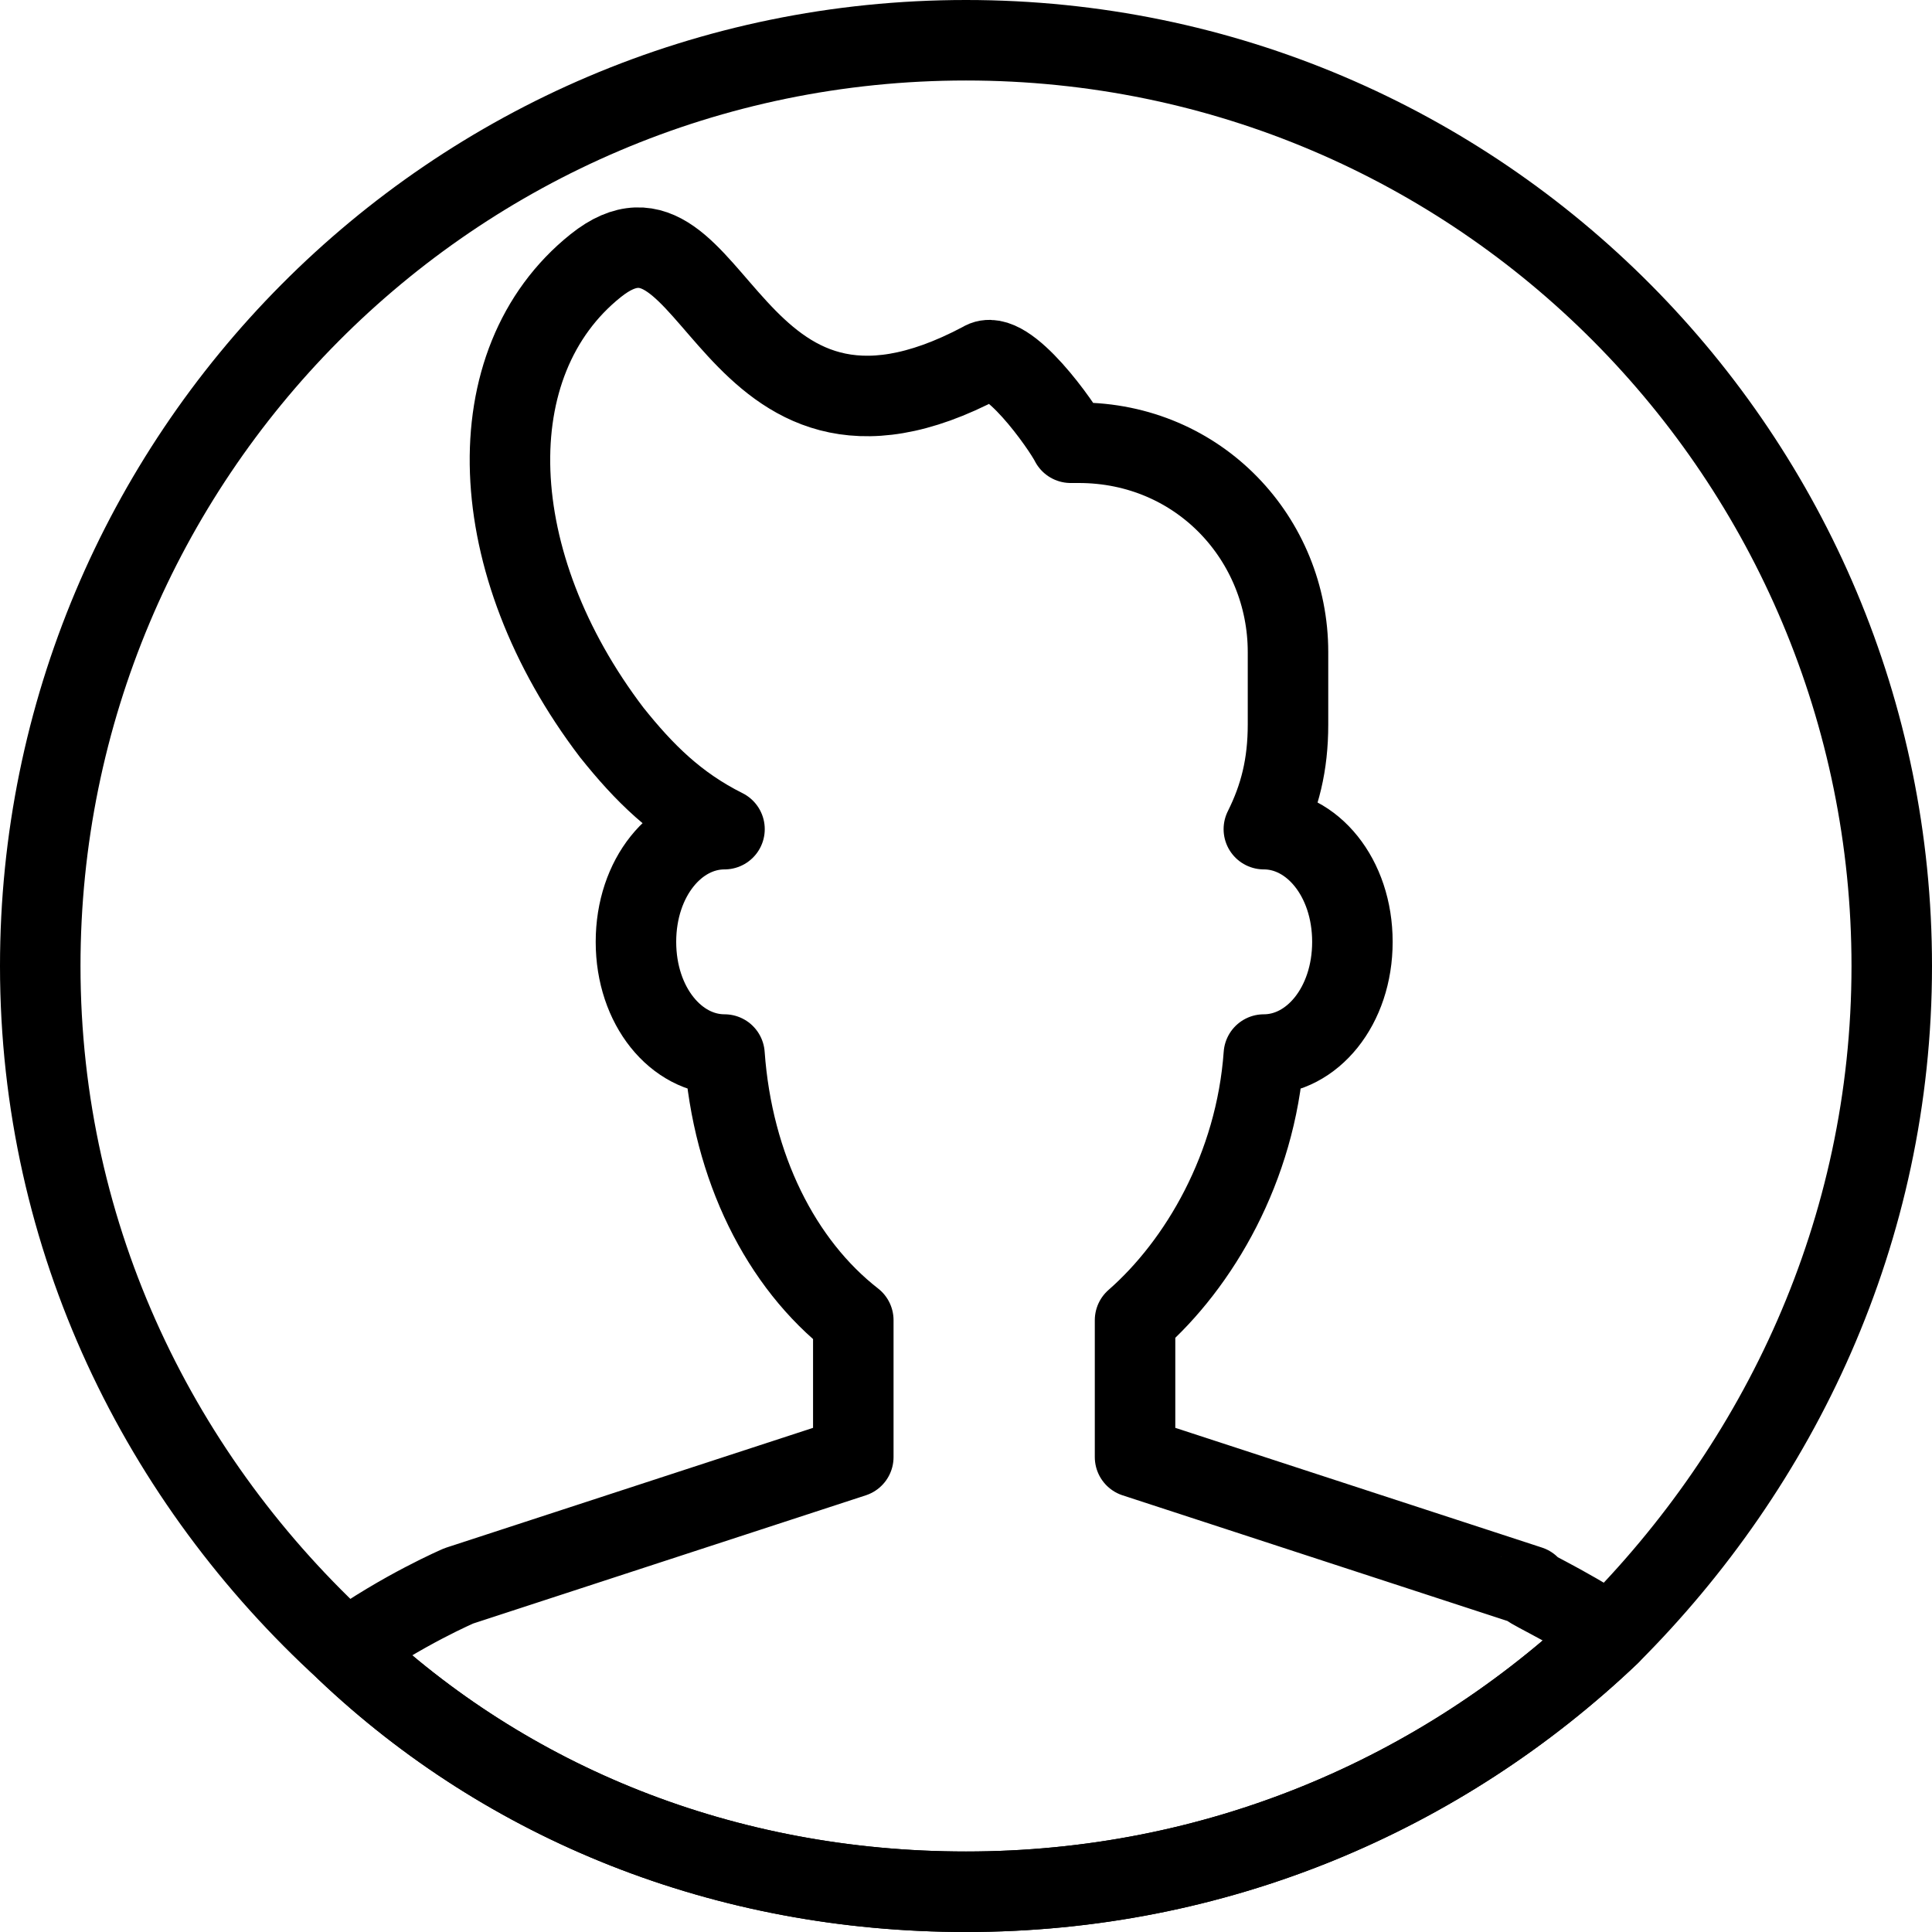
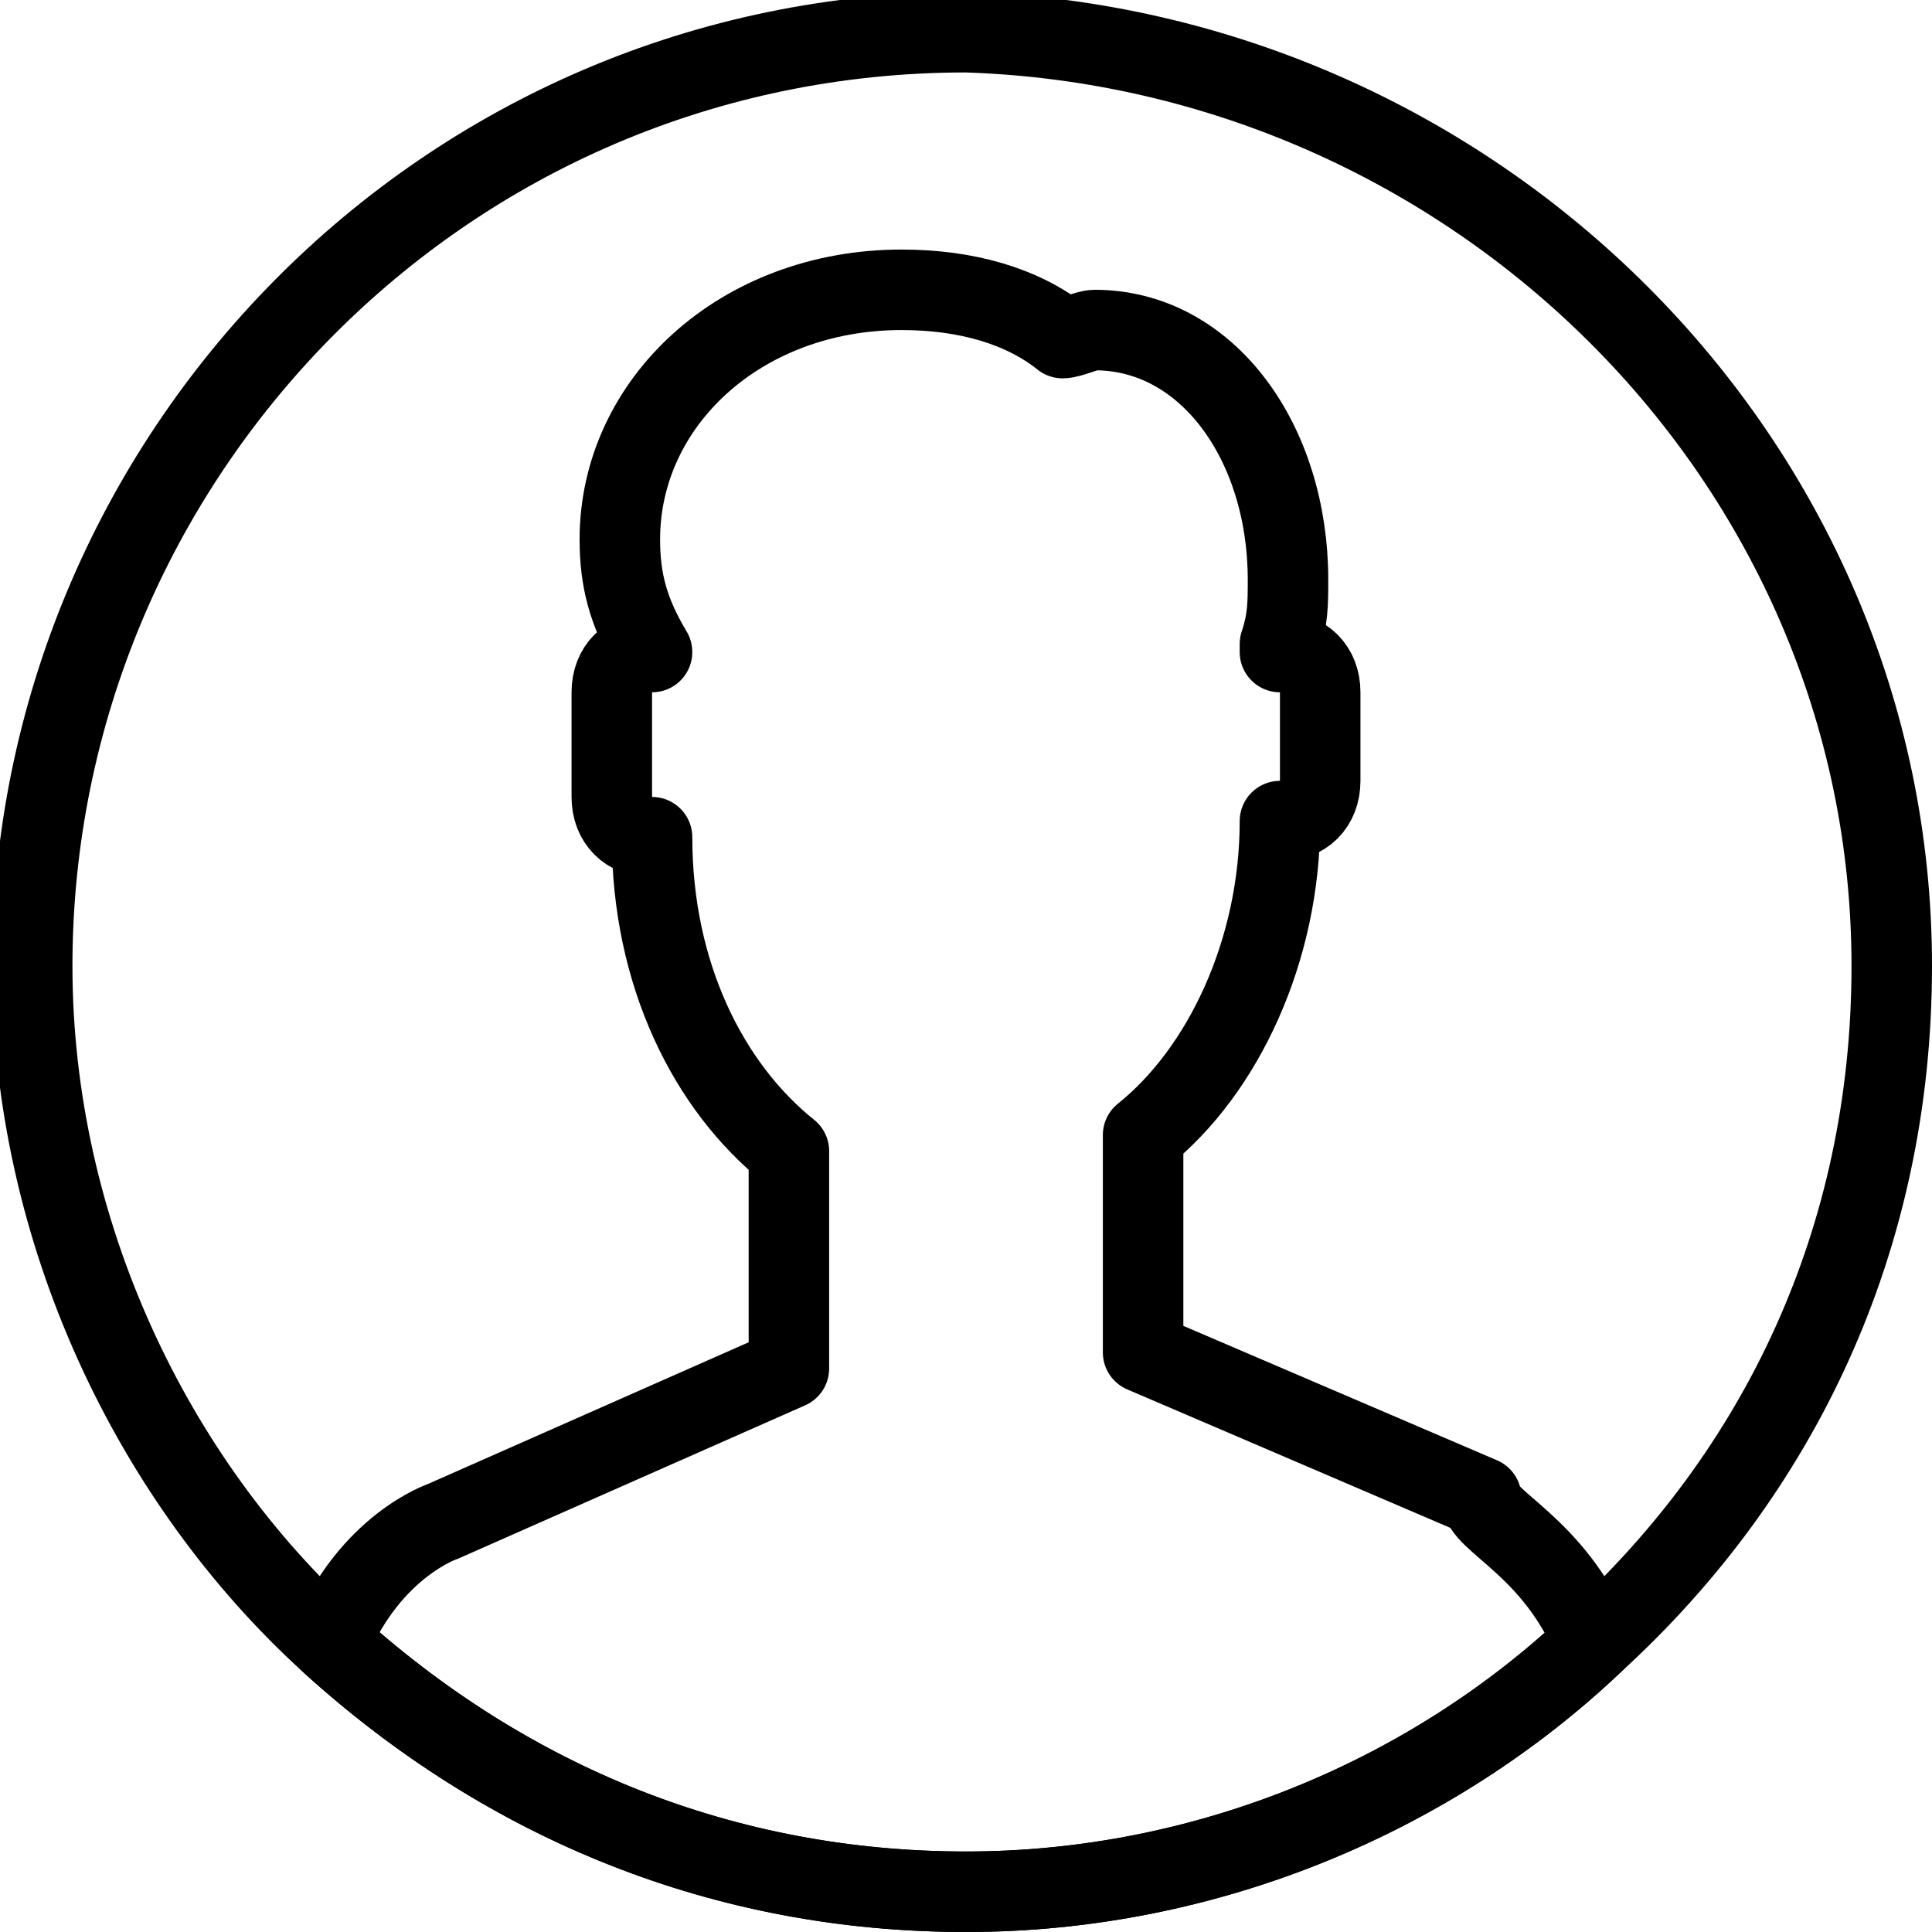
<svg xmlns="http://www.w3.org/2000/svg" id="m-svg__profile" viewBox="0 0 24 24">
-   <path fill="none" stroke="currentColor" stroke-linejoin="round" stroke-miterlimit="10" d="M20,20.3c-2.1,2-4.9,3.2-8,3.2   c-3,0-5.7-1.1-7.7-3C5,20,5.7,19.7,5.7,19.7l4.9-1.6v-1.7c-0.9-0.7-1.5-1.9-1.6-3.3h0c-0.6,0-1.1-0.6-1.1-1.4   c0-0.8,0.5-1.4,1.1-1.4c0,0,0,0,0,0C8.4,10,8,9.6,7.6,9.1C6,7,5.9,4.5,7.4,3.3c1.5-1.2,1.6,2.9,4.8,1.2c0.3-0.2,1,0.8,1.1,1h0.1   c1.5,0,2.6,1.2,2.6,2.6V9c0,0.5-0.1,0.9-0.3,1.3v0c0.6,0,1.1,0.6,1.1,1.4s-0.5,1.4-1.1,1.4h0c-0.1,1.4-0.8,2.6-1.6,3.3v1.7l4.9,1.6   C18.9,19.7,19.4,19.9,20,20.3z" />
-   <path fill="none" stroke="currentColor" stroke-linejoin="round" stroke-miterlimit="10" d="M23.5,12c0,3.3-1.4,6.2-3.5,8.3   c-2.1,2-4.9,3.2-8,3.2c-3,0-5.7-1.1-7.7-3C2,18.4,0.5,15.4,0.5,12C0.5,5.7,5.6,0.5,12,0.5C18.4,0.5,23.5,5.7,23.5,12z" />
+   <path fill="none" stroke="currentColor" stroke-linejoin="round" stroke-miterlimit="10" d="M23.5,12c0,3.4-1.4,6.3-3.7,8.4   c-2,1.9-4.8,3.1-7.8,3.1s-5.7-1.1-7.9-3.1c-2.2-2-3.7-5.1-3.7-8.4c0-6.3,5.1-11.6,11.6-11.6C18.3,0.6,23.5,5.7,23.5,12z" />
+   <path fill="none" stroke="currentColor" stroke-linejoin="round" stroke-miterlimit="10" d="M19.8,20.4c-2,1.9-4.8,3.1-7.8,3.1   s-5.7-1.1-7.9-3.1c0.5-1.2,1.4-1.5,1.4-1.5L9.8,17v-2.7c-1-0.8-1.7-2.2-1.7-3.9l0,0c-0.3,0-0.5-0.2-0.5-0.5V8.6   c0-0.3,0.2-0.5,0.5-0.5l0,0l0,0C7.8,7.6,7.7,7.2,7.7,6.7c0-1.7,1.5-3.1,3.5-3.1c0.8,0,1.5,0.2,2,0.6c0.1,0,0.3-0.1,0.4-0.1   C15,4.1,16,5.5,16,7.2c0,0.3,0,0.5-0.1,0.8v0.1l0,0c0.3,0,0.5,0.2,0.5,0.5v1.1c0,0.3-0.2,0.5-0.5,0.5l0,0c0,1.6-0.7,3.1-1.7,3.9   v2.7l4.2,1.8C18.4,18.9,19.3,19.2,19.8,20.4z" />
</svg>
